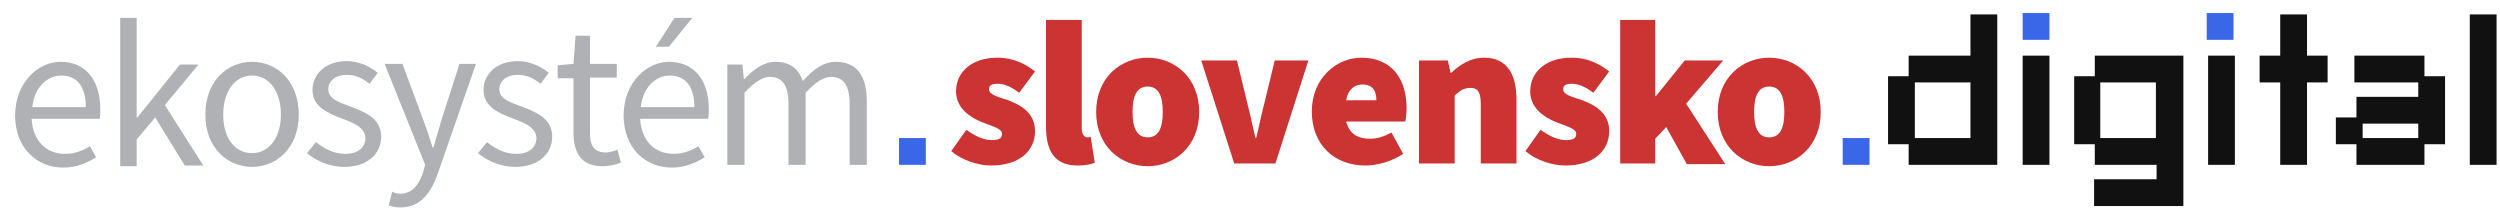
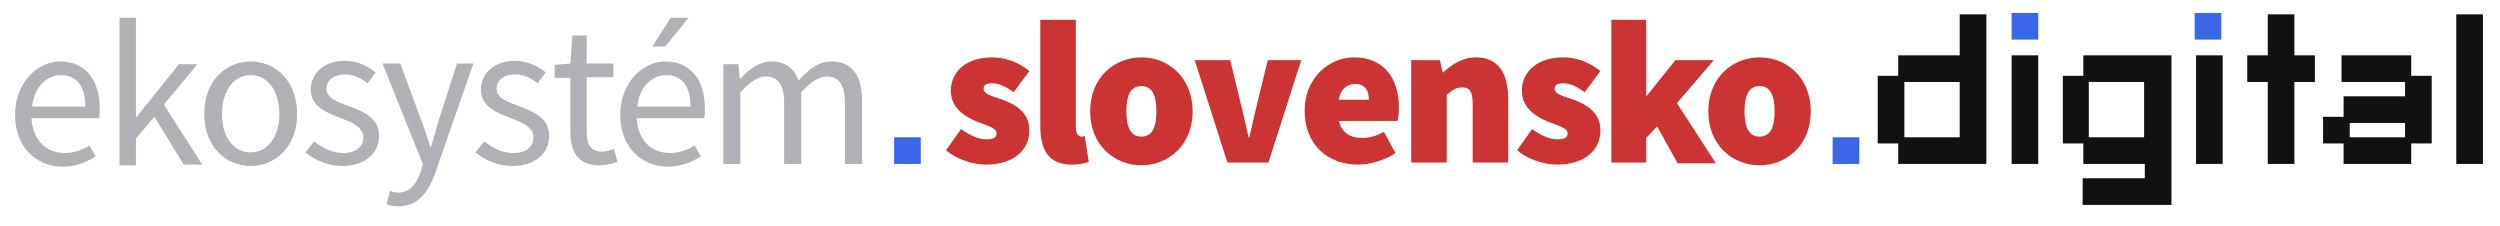
- <svg xmlns="http://www.w3.org/2000/svg" width="364" height="31">
+ <svg xmlns="http://www.w3.org/2000/svg" viewBox="0 0 366 33">
  <style type="text/css">.st0{fill:#111111;}
    .st1{fill:#CC3333;}
    .st2{fill:#3A67E8;}
    .st3{fill:#AFB1B4;}</style>
  <g>
    <rect fill="none" id="canvas_background" height="33" width="366" y="-1" x="-1" />
  </g>
  <g>
    <g id="svg_1">
      <path id="svg_2" d="m274.9,21l0,-9.9l3,0l0,-3l9,0l0,-6l3.9,0l0,21.9l-12.9,0l0,-3l-3,0zm3.9,-0.9l8.1,0l0,-8.1l-8.1,0l0,8.1z" class="st0" />
      <path id="svg_3" d="m298.4,8.1l0,15.9l-3.9,0l0,-15.9l3.9,0z" class="st0" />
      <path id="svg_4" d="m314,26.1l0,-2.1l-9,0l0,-3l-3,0l0,-9.9l3,0l0,-3l12.9,0l0,21.9l-13,0l0,-3.9l9.1,0zm-8.2,-6l8.1,0l0,-8.1l-8.1,0l0,8.1z" class="st0" />
      <path id="svg_5" d="m325.4,8.1l0,15.9l-3.9,0l0,-15.9l3.9,0z" class="st0" />
      <path id="svg_6" d="m332,24l0,-12l-3,0l0,-3.9l3,0l0,-6l3.9,0l0,6l3,0l0,3.9l-3,0l0,12l-3.9,0z" class="st0" />
      <path id="svg_7" d="m343.1,24l0,-3l-3,0l0,-3.9l3,0l0,-3l9,0l0,-2.1l-9.3,0l0,-3.9l10.2,0l0,3l3,0l0,9.9l-3,0l0,3l-9.9,0zm0.9,-3.9l8.1,0l0,-2.1l-8.1,0l0,2.1z" class="st0" />
      <path id="svg_8" d="m363.5,2.1l0,21.9l-3.9,0l0,-21.9l3.9,0z" class="st0" />
    </g>
    <g id="svg_9">
      <path id="svg_10" d="m140.7,18.9c1.4,1 2.6,1.5 3.7,1.5c1.1,0 1.5,-0.3 1.5,-0.9c0,-0.8 -1.4,-1.1 -2.9,-1.7c-1.7,-0.7 -3.8,-2 -3.8,-4.5c0,-2.9 2.4,-4.9 6,-4.9c2.5,0 4.2,1 5.5,2l-2.3,3.1c-1.1,-0.8 -2.1,-1.3 -3.1,-1.3c-0.9,0 -1.3,0.2 -1.3,0.8c0,0.8 1.3,1.1 2.8,1.6c1.8,0.7 3.9,1.8 3.9,4.5c0,2.8 -2.2,5 -6.4,5c-1.9,0 -4.3,-0.8 -5.8,-2.1l2.2,-3.1z" class="st1" />
      <path id="svg_11" d="m152.3,2.9l5.2,0l0,15.8c0,1 0.5,1.3 0.8,1.3c0.2,0 0.3,0 0.5,-0.1l0.6,3.8c-0.5,0.2 -1.4,0.4 -2.5,0.4c-3.5,0 -4.6,-2.3 -4.6,-5.7l0,-15.5z" class="st1" />
      <path id="svg_12" d="m167.1,8.4c3.9,0 7.5,2.9 7.5,7.9c0,5 -3.6,7.9 -7.5,7.9c-3.9,0 -7.5,-2.9 -7.5,-7.9c0,-5 3.6,-7.9 7.5,-7.9zm0,11.6c1.6,0 2.2,-1.4 2.2,-3.7c0,-2.3 -0.6,-3.7 -2.2,-3.7c-1.6,0 -2.2,1.4 -2.2,3.7c0,2.3 0.6,3.7 2.2,3.7z" class="st1" />
      <path id="svg_13" d="m174.9,8.8l5.2,0l1.6,6.6c0.4,1.5 0.7,3.1 1.1,4.7l0.1,0c0.4,-1.6 0.7,-3.2 1.1,-4.7l1.6,-6.6l4.9,0l-4.8,15l-6,0l-4.8,-15z" class="st1" />
      <path id="svg_14" d="m198.2,8.4c4.5,0 6.6,3.2 6.6,7.3c0,0.9 -0.1,1.7 -0.2,2l-8.6,0c0.5,1.9 1.8,2.5 3.5,2.5c1,0 2,-0.3 3.1,-0.9l1.7,3.1c-1.6,1.1 -3.8,1.7 -5.5,1.7c-4.4,0 -7.8,-2.9 -7.8,-7.9c0,-4.8 3.6,-7.8 7.2,-7.8zm2.2,6.2c0,-1.3 -0.5,-2.3 -2,-2.3c-1.1,0 -2.1,0.6 -2.4,2.3l4.4,0z" class="st1" />
      <path id="svg_15" d="m206.6,8.8l4.2,0l0.4,1.8l0.1,0c1.2,-1.1 2.7,-2.2 4.8,-2.2c3.3,0 4.7,2.4 4.7,6.1l0,9.3l-5.2,0l0,-8.6c0,-1.9 -0.5,-2.4 -1.5,-2.4c-1,0 -1.5,0.4 -2.3,1.1l0,9.9l-5.2,0l0,-15z" class="st1" />
      <path id="svg_16" d="m224.3,18.9c1.4,1 2.6,1.5 3.7,1.5c1.1,0 1.5,-0.3 1.5,-0.9c0,-0.8 -1.4,-1.1 -2.9,-1.7c-1.7,-0.7 -3.8,-2 -3.8,-4.5c0,-2.9 2.4,-4.9 6,-4.9c2.5,0 4.2,1 5.5,2l-2.3,3.1c-1.1,-0.8 -2.1,-1.3 -3.1,-1.3c-0.9,0 -1.3,0.2 -1.3,0.8c0,0.8 1.3,1.1 2.8,1.6c1.8,0.7 3.9,1.8 3.9,4.5c0,2.8 -2.2,5 -6.4,5c-1.9,0 -4.3,-0.8 -5.8,-2.1l2.2,-3.1z" class="st1" />
      <path id="svg_17" d="m235.9,2.9l5.1,0l0,11.1l0.1,0l4.2,-5.2l5.6,0l-5.4,6.3l5.7,8.8l-5.6,0l-3,-5.4l-1.6,1.7l0,3.6l-5.1,0l0,-20.9z" class="st1" />
      <path id="svg_18" d="m257.6,8.4c3.9,0 7.5,2.9 7.5,7.9c0,5 -3.6,7.9 -7.5,7.9c-3.9,0 -7.5,-2.9 -7.5,-7.9c0,-5 3.6,-7.9 7.5,-7.9zm0,11.6c1.6,0 2.2,-1.4 2.2,-3.7c0,-2.3 -0.6,-3.7 -2.2,-3.7c-1.6,0 -2.2,1.4 -2.2,3.7c0,2.3 0.6,3.7 2.2,3.7z" class="st1" />
    </g>
    <rect id="svg_19" height="3.9" width="3.9" class="st2" y="20.1" x="268.3" />
    <rect id="svg_20" height="3.9" width="3.9" class="st2" y="1.9" x="294.5" />
    <rect id="svg_21" height="3.9" width="3.9" class="st2" y="1.9" x="321.3" />
    <g id="svg_22">
      <path id="svg_23" d="m8.8,9c3.7,0 5.8,2.7 5.8,6.9c0,0.5 0,1 -0.1,1.4l-9.9,0c0.2,3.2 2.1,5.1 4.9,5.1c1.4,0 2.6,-0.5 3.6,-1.1l0.9,1.6c-1.3,0.8 -2.8,1.5 -4.8,1.5c-3.9,0 -7,-2.9 -7,-7.6s3.3,-7.8 6.6,-7.8zm3.7,6.6c0,-3 -1.3,-4.6 -3.6,-4.6c-2,0 -3.9,1.7 -4.2,4.6l7.8,0z" class="st3" />
      <path id="svg_24" d="m17.5,2.6l2.4,0l0,14.5l0.1,0l6.2,-7.7l2.7,0l-4.9,5.9l5.6,8.8l-2.7,0l-4.3,-7l-2.7,3.2l0,3.9l-2.4,0l0,-21.6z" class="st3" />
      <path id="svg_25" d="m36.7,9c3.6,0 6.8,2.8 6.8,7.7c0,4.8 -3.2,7.6 -6.8,7.6c-3.6,0 -6.8,-2.8 -6.8,-7.6c0,-4.9 3.2,-7.7 6.8,-7.7zm0,13.3c2.5,0 4.2,-2.3 4.2,-5.6c0,-3.4 -1.7,-5.7 -4.2,-5.7c-2.5,0 -4.2,2.3 -4.2,5.7c0,3.4 1.7,5.6 4.2,5.6z" class="st3" />
      <path id="svg_26" d="m46,20.7c1.3,1 2.6,1.7 4.3,1.7c1.9,0 2.9,-1 2.9,-2.3c0,-1.5 -1.7,-2.2 -3.3,-2.8c-2.1,-0.8 -4.4,-1.7 -4.4,-4.2c0,-2.3 1.9,-4.2 5,-4.2c1.8,0 3.4,0.8 4.5,1.7l-1.2,1.6c-1,-0.8 -2,-1.3 -3.3,-1.3c-1.8,0 -2.7,1 -2.7,2.1c0,1.4 1.6,1.9 3.2,2.5c2.1,0.8 4.5,1.7 4.5,4.4c0,2.4 -1.9,4.4 -5.4,4.4c-2.1,0 -4.1,-0.9 -5.4,-2l1.3,-1.6z" class="st3" />
      <path id="svg_27" d="m58.3,28.2c1.7,0 2.7,-1.3 3.3,-3.1l0.3,-1.1l-5.9,-14.7l2.6,0l3,8.1c0.5,1.3 1,2.8 1.4,4.1l0.1,0c0.4,-1.3 0.8,-2.8 1.2,-4.1l2.6,-8.1l2.4,0l-5.5,15.8c-1,2.9 -2.5,5.1 -5.5,5.1c-0.7,0 -1.2,-0.1 -1.7,-0.3l0.5,-2c0.3,0.2 0.8,0.3 1.2,0.3z" class="st3" />
      <path id="svg_28" d="m70.9,20.7c1.3,1 2.6,1.7 4.3,1.7c1.9,0 2.9,-1 2.9,-2.3c0,-1.5 -1.7,-2.2 -3.3,-2.8c-2.1,-0.8 -4.4,-1.7 -4.4,-4.2c0,-2.3 1.9,-4.2 5,-4.2c1.8,0 3.4,0.8 4.5,1.7l-1.2,1.6c-1,-0.8 -2,-1.3 -3.3,-1.3c-1.8,0 -2.7,1 -2.7,2.1c0,1.4 1.6,1.9 3.2,2.5c2.1,0.8 4.5,1.7 4.5,4.4c0,2.4 -1.9,4.4 -5.4,4.4c-2.1,0 -4.1,-0.9 -5.4,-2l1.3,-1.6z" class="st3" />
      <path id="svg_29" d="m83.4,11.4l-2.2,0l0,-1.9l2.3,-0.2l0.3,-4.1l2.1,0l0,4.1l3.9,0l0,2l-3.9,0l0,8.1c0,1.8 0.6,2.8 2.3,2.8c0.5,0 1.2,-0.2 1.7,-0.4l0.5,1.9c-0.8,0.3 -1.8,0.5 -2.7,0.5c-3.1,0 -4.2,-2 -4.2,-4.9l0,-7.9l-0.1,0z" class="st3" />
      <path id="svg_30" d="m97.4,9c3.7,0 5.8,2.7 5.8,6.9c0,0.5 0,1 -0.1,1.4l-9.9,0c0.2,3.2 2.1,5.1 4.9,5.1c1.4,0 2.6,-0.5 3.6,-1.1l0.9,1.6c-1.3,0.8 -2.8,1.5 -4.8,1.5c-3.9,0 -7,-2.9 -7,-7.6s3.3,-7.8 6.6,-7.8zm3.7,6.6c0,-3 -1.3,-4.6 -3.6,-4.6c-2,0 -3.9,1.7 -4.2,4.6l7.8,0zm-3.7,-8.8l-1.9,0l2.7,-4.2l2.6,0l-3.4,4.2z" class="st3" />
      <path id="svg_31" d="m106.1,9.4l2,0l0.2,2.1l0.1,0c1.3,-1.4 2.8,-2.5 4.5,-2.5c2.2,0 3.4,1.1 4,2.8c1.5,-1.7 3,-2.8 4.8,-2.8c3,0 4.5,2 4.5,5.7l0,9.3l-2.5,0l0,-8.9c0,-2.7 -0.9,-3.9 -2.7,-3.9c-1.1,0 -2.3,0.8 -3.7,2.3l0,10.5l-2.5,0l0,-8.9c0,-2.7 -0.9,-3.9 -2.7,-3.9c-1.1,0 -2.3,0.8 -3.7,2.3l0,10.5l-2.5,0l0,-14.6l0.2,0z" class="st3" />
    </g>
    <rect id="svg_32" height="3.9" width="3.9" class="st2" y="20.1" x="130.9" />
  </g>
</svg>
